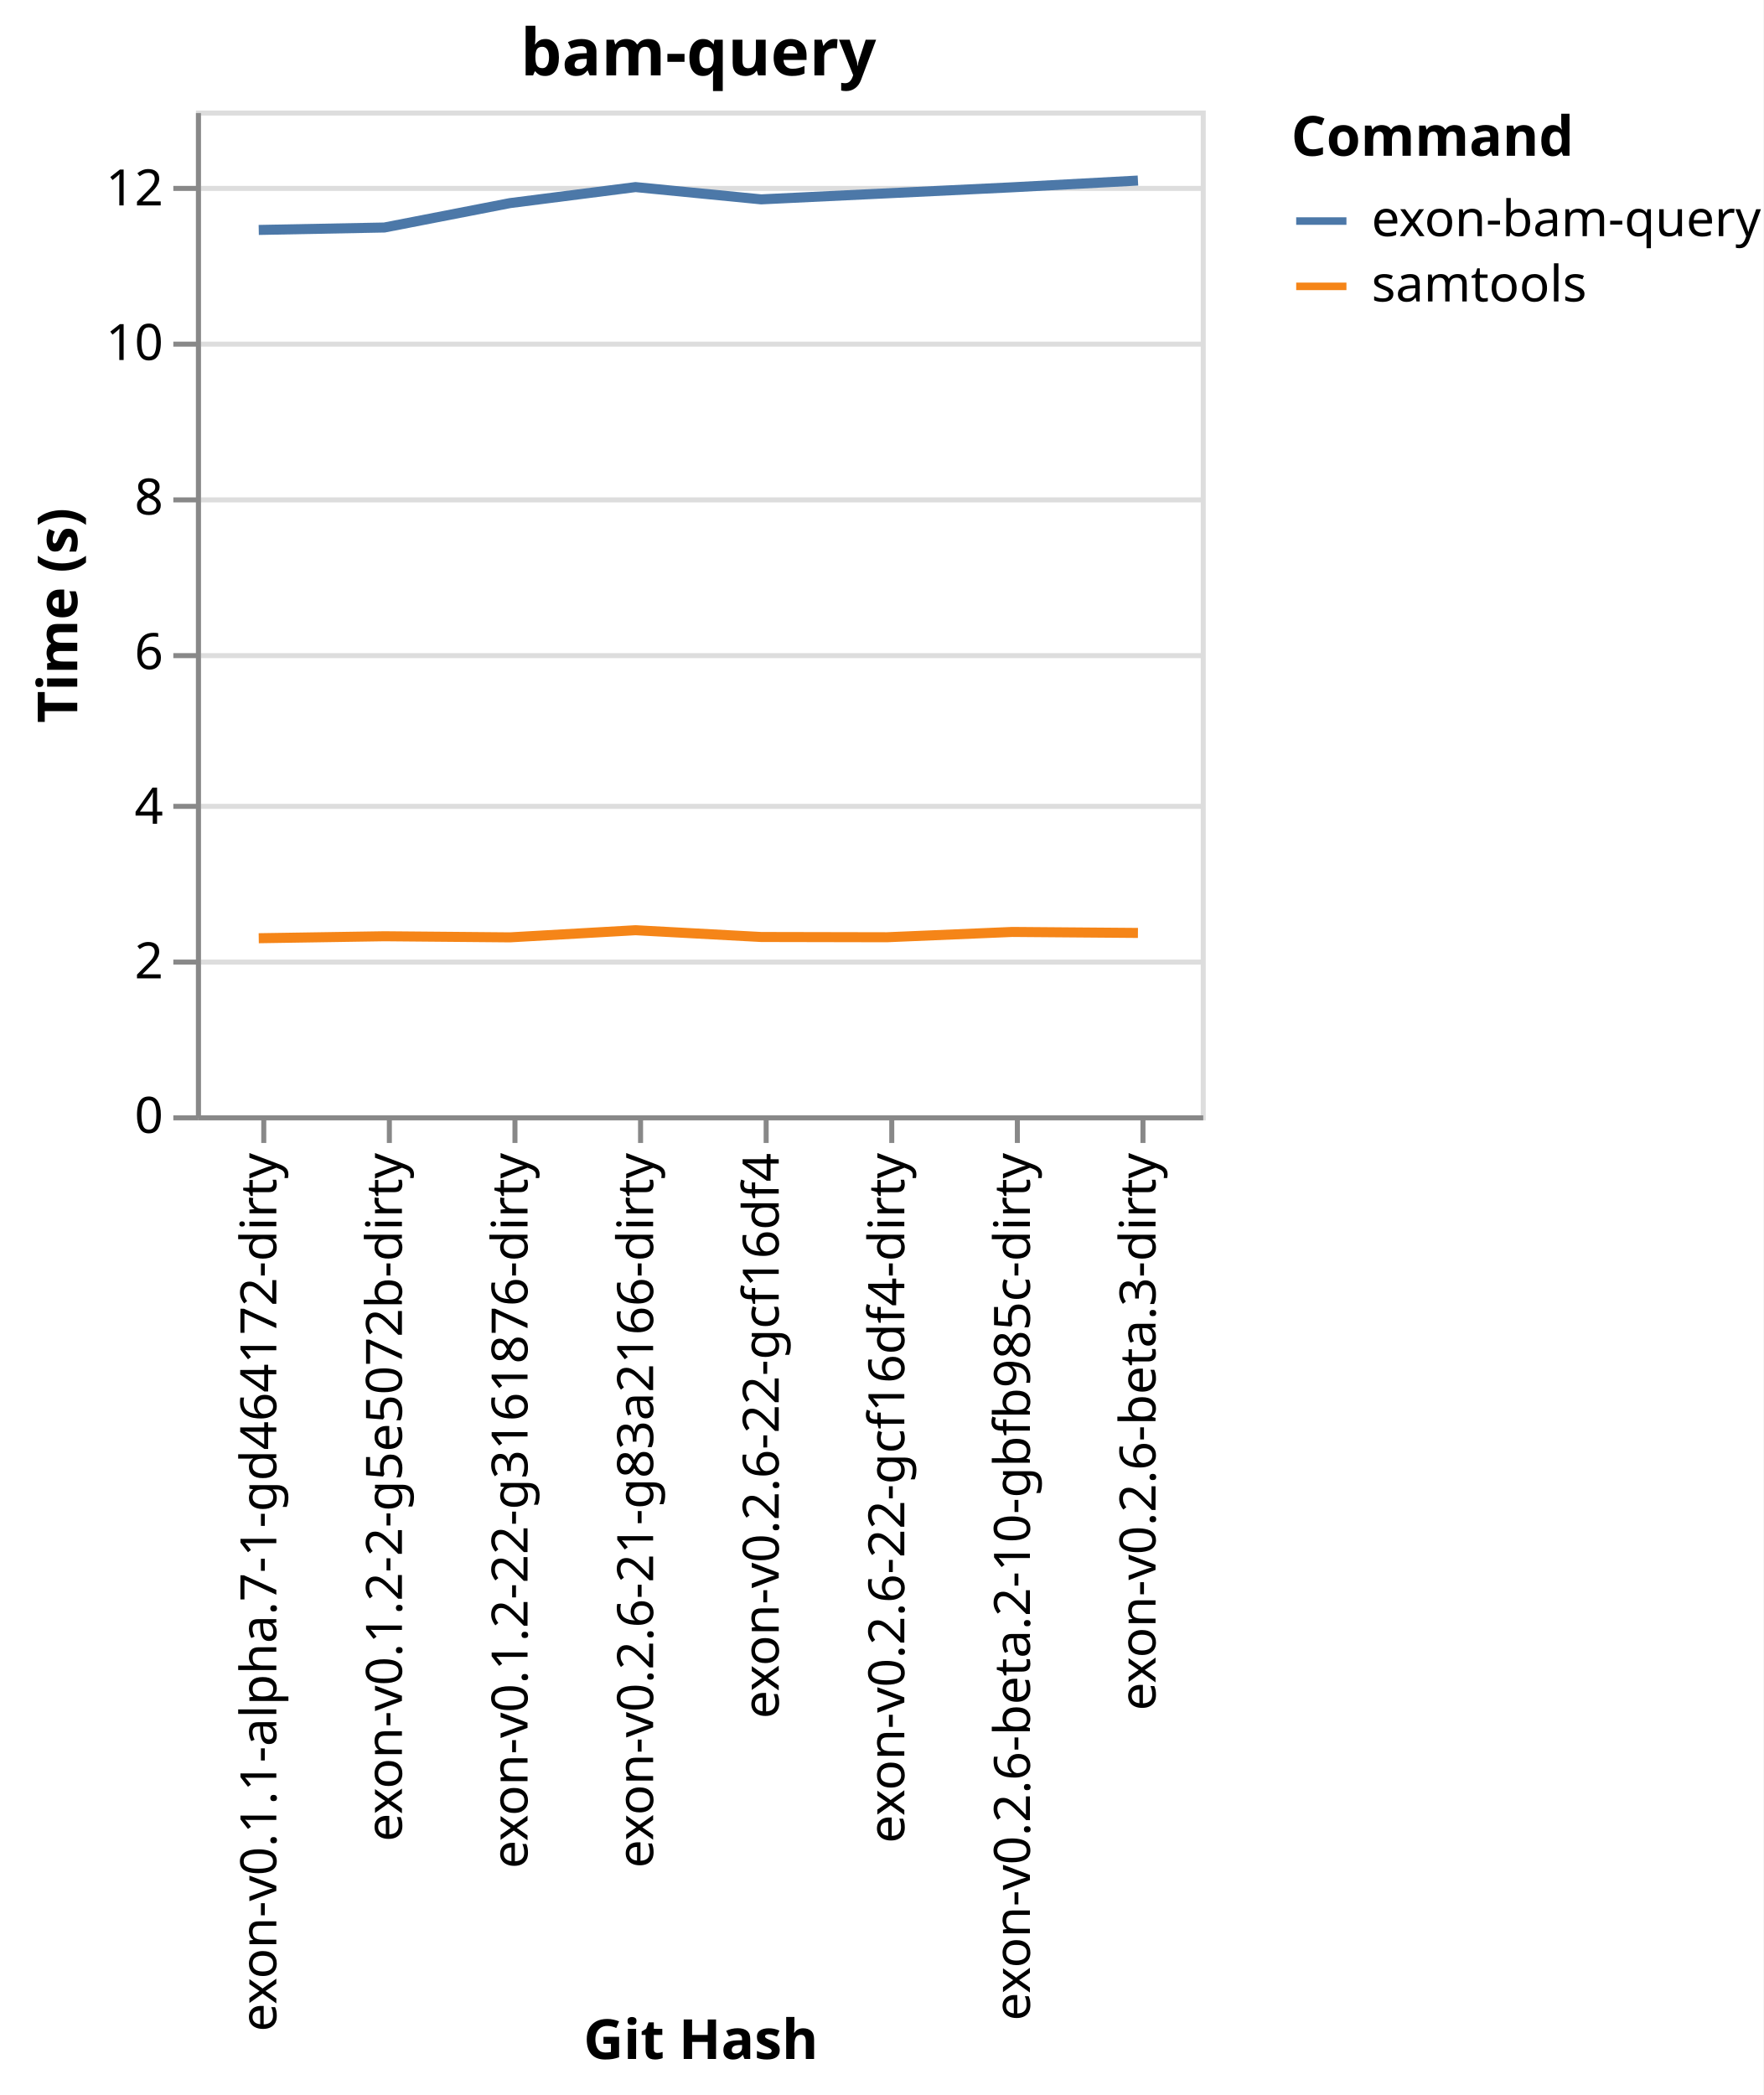
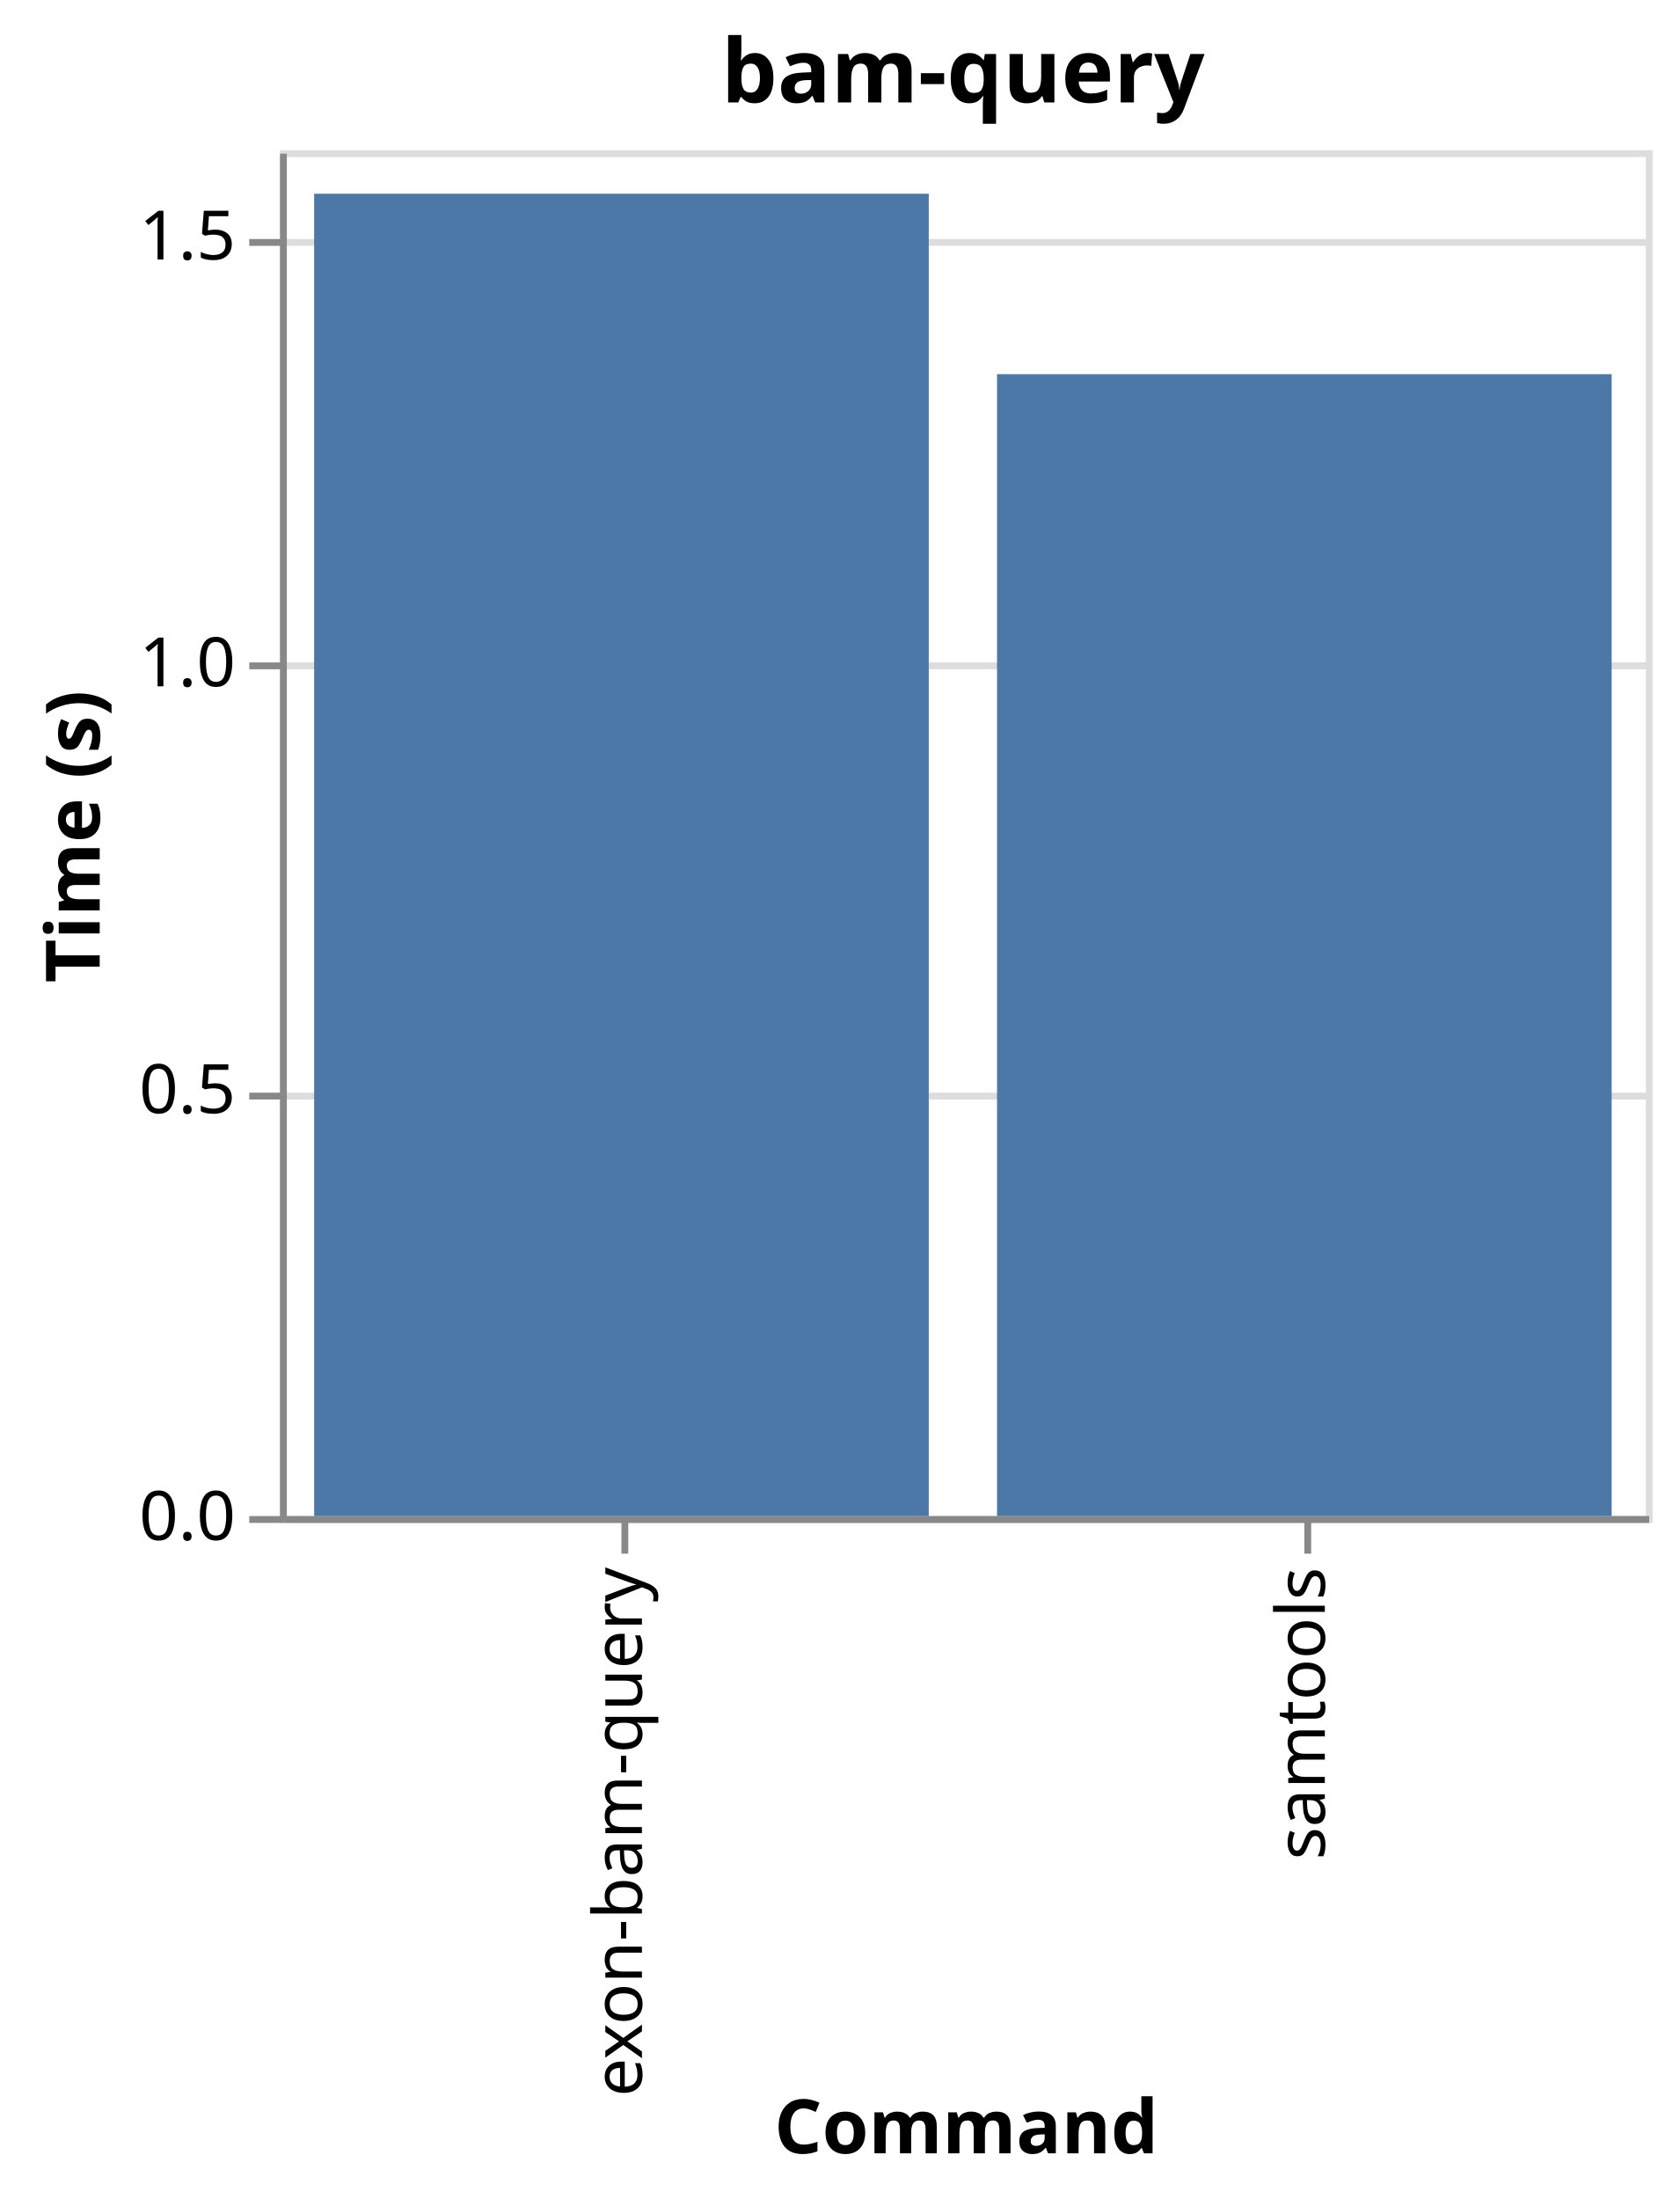
- <svg xmlns="http://www.w3.org/2000/svg" version="1.1" class="marks" width="351" height="417" viewBox="0 0 351 417">
-   <rect width="351" height="417" fill="white" />
-   <g fill="none" stroke-miterlimit="10" transform="translate(39,22)">
+ <svg xmlns="http://www.w3.org/2000/svg" version="1.1" class="marks" width="246" height="322" viewBox="0 0 246 322">
+   <rect width="246" height="322" fill="white" />
+   <g fill="none" stroke-miterlimit="10" transform="translate(41,22)">
    <g class="mark-group role-frame root" role="graphics-object" aria-roledescription="group mark container">
      <g transform="translate(0,0)">
        <path class="background" aria-hidden="true" d="M0.5,0.5h200v200h-200Z" stroke="#ddd" />
        <g>
          <g class="mark-group role-axis" aria-hidden="true">
            <g transform="translate(0.5,0.5)">
              <path class="background" aria-hidden="true" d="M0,0h0v0h0Z" pointer-events="none" />
              <g>
                <g class="mark-rule role-axis-grid" pointer-events="none">
                  <line transform="translate(0,200)" x2="200" y2="0" stroke="#ddd" stroke-width="1" opacity="1" />
-                   <line transform="translate(0,169)" x2="200" y2="0" stroke="#ddd" stroke-width="1" opacity="1" />
                  <line transform="translate(0,138)" x2="200" y2="0" stroke="#ddd" stroke-width="1" opacity="1" />
-                   <line transform="translate(0,108)" x2="200" y2="0" stroke="#ddd" stroke-width="1" opacity="1" />
-                   <line transform="translate(0,77)" x2="200" y2="0" stroke="#ddd" stroke-width="1" opacity="1" />
-                   <line transform="translate(0,46)" x2="200" y2="0" stroke="#ddd" stroke-width="1" opacity="1" />
-                   <line transform="translate(0,15)" x2="200" y2="0" stroke="#ddd" stroke-width="1" opacity="1" />
+                   <line transform="translate(0,75)" x2="200" y2="0" stroke="#ddd" stroke-width="1" opacity="1" />
+                   <line transform="translate(0,13)" x2="200" y2="0" stroke="#ddd" stroke-width="1" opacity="1" />
                </g>
              </g>
              <path class="foreground" aria-hidden="true" d="" pointer-events="none" display="none" />
            </g>
          </g>
-           <g class="mark-group role-axis" role="graphics-symbol" aria-roledescription="axis" aria-label="X-axis titled 'Git Hash' for a discrete scale with 8 values: exon-v0.1.1-alpha.7-1-gd464172-dirty, exon-v0.1.2-2-g5e5072b-dirty, exon-v0.1.2-22-g3161876-dirty, exon-v0.2.6-21-g83a2166-dirty, exon-v0.2.6-22-gcf16df4, ending with exon-v0.2.6-beta.3-dirty">
+           <g class="mark-group role-axis" role="graphics-symbol" aria-roledescription="axis" aria-label="X-axis titled 'Command' for a discrete scale with 2 values: exon-bam-query, samtools">
            <g transform="translate(0.5,200.5)">
              <path class="background" aria-hidden="true" d="M0,0h0v0h0Z" pointer-events="none" />
              <g>
                <g class="mark-rule role-axis-tick" pointer-events="none">
-                   <line transform="translate(13,0)" x2="0" y2="5" stroke="#888" stroke-width="1" opacity="1" />
-                   <line transform="translate(38,0)" x2="0" y2="5" stroke="#888" stroke-width="1" opacity="1" />
-                   <line transform="translate(63,0)" x2="0" y2="5" stroke="#888" stroke-width="1" opacity="1" />
-                   <line transform="translate(88,0)" x2="0" y2="5" stroke="#888" stroke-width="1" opacity="1" />
-                   <line transform="translate(113,0)" x2="0" y2="5" stroke="#888" stroke-width="1" opacity="1" />
-                   <line transform="translate(138,0)" x2="0" y2="5" stroke="#888" stroke-width="1" opacity="1" />
-                   <line transform="translate(163,0)" x2="0" y2="5" stroke="#888" stroke-width="1" opacity="1" />
-                   <line transform="translate(188,0)" x2="0" y2="5" stroke="#888" stroke-width="1" opacity="1" />
+                   <line transform="translate(50,0)" x2="0" y2="5" stroke="#888" stroke-width="1" opacity="1" />
+                   <line transform="translate(150,0)" x2="0" y2="5" stroke="#888" stroke-width="1" opacity="1" />
                </g>
                <g class="mark-text role-axis-label" pointer-events="none">
-                   <text text-anchor="end" transform="translate(12.5,7) rotate(270) translate(0,3)" font-family="sans-serif" font-size="10px" fill="#000" opacity="1">exon-v0.1.1-alpha.7-1-gd464172-dirty</text>
-                   <text text-anchor="end" transform="translate(37.5,7) rotate(270) translate(0,3)" font-family="sans-serif" font-size="10px" fill="#000" opacity="1">exon-v0.1.2-2-g5e5072b-dirty</text>
-                   <text text-anchor="end" transform="translate(62.5,7) rotate(270) translate(0,3)" font-family="sans-serif" font-size="10px" fill="#000" opacity="1">exon-v0.1.2-22-g3161876-dirty</text>
-                   <text text-anchor="end" transform="translate(87.5,7) rotate(270) translate(0,3)" font-family="sans-serif" font-size="10px" fill="#000" opacity="1">exon-v0.2.6-21-g83a2166-dirty</text>
-                   <text text-anchor="end" transform="translate(112.5,7) rotate(270) translate(0,3)" font-family="sans-serif" font-size="10px" fill="#000" opacity="1">exon-v0.2.6-22-gcf16df4</text>
-                   <text text-anchor="end" transform="translate(137.5,7) rotate(270) translate(0,3)" font-family="sans-serif" font-size="10px" fill="#000" opacity="1">exon-v0.2.6-22-gcf16df4-dirty</text>
-                   <text text-anchor="end" transform="translate(162.5,7) rotate(270) translate(0,3)" font-family="sans-serif" font-size="10px" fill="#000" opacity="1">exon-v0.2.6-beta.2-10-gbfb985c-dirty</text>
-                   <text text-anchor="end" transform="translate(187.5,7) rotate(270) translate(0,3)" font-family="sans-serif" font-size="10px" fill="#000" opacity="1">exon-v0.2.6-beta.3-dirty</text>
+                   <text text-anchor="end" transform="translate(49.5,7) rotate(270) translate(0,3)" font-family="sans-serif" font-size="10px" fill="#000" opacity="1">exon-bam-query</text>
+                   <text text-anchor="end" transform="translate(149.5,7) rotate(270) translate(0,3)" font-family="sans-serif" font-size="10px" fill="#000" opacity="1">samtools</text>
                </g>
                <g class="mark-rule role-axis-domain" pointer-events="none">
                  <line transform="translate(0,0)" x2="200" y2="0" stroke="#888" stroke-width="1" opacity="1" />
                </g>
                <g class="mark-text role-axis-title" pointer-events="none">
-                   <text text-anchor="middle" transform="translate(100,187.3291)" font-family="sans-serif" font-size="11px" font-weight="bold" fill="#000" opacity="1">Git Hash</text>
+                   <text text-anchor="middle" transform="translate(100,92.8125)" font-family="sans-serif" font-size="11px" font-weight="bold" fill="#000" opacity="1">Command</text>
                </g>
              </g>
              <path class="foreground" aria-hidden="true" d="" pointer-events="none" display="none" />
            </g>
          </g>
-           <g class="mark-group role-axis" role="graphics-symbol" aria-roledescription="axis" aria-label="Y-axis titled 'Time (s)' for a linear scale with values from 0 to 13">
+           <g class="mark-group role-axis" role="graphics-symbol" aria-roledescription="axis" aria-label="Y-axis titled 'Time (s)' for a linear scale with values from 0.0 to 1.6">
            <g transform="translate(0.5,0.5)">
              <path class="background" aria-hidden="true" d="M0,0h0v0h0Z" pointer-events="none" />
              <g>
                <g class="mark-rule role-axis-tick" pointer-events="none">
                  <line transform="translate(0,200)" x2="-5" y2="0" stroke="#888" stroke-width="1" opacity="1" />
-                   <line transform="translate(0,169)" x2="-5" y2="0" stroke="#888" stroke-width="1" opacity="1" />
                  <line transform="translate(0,138)" x2="-5" y2="0" stroke="#888" stroke-width="1" opacity="1" />
-                   <line transform="translate(0,108)" x2="-5" y2="0" stroke="#888" stroke-width="1" opacity="1" />
-                   <line transform="translate(0,77)" x2="-5" y2="0" stroke="#888" stroke-width="1" opacity="1" />
-                   <line transform="translate(0,46)" x2="-5" y2="0" stroke="#888" stroke-width="1" opacity="1" />
-                   <line transform="translate(0,15)" x2="-5" y2="0" stroke="#888" stroke-width="1" opacity="1" />
+                   <line transform="translate(0,75)" x2="-5" y2="0" stroke="#888" stroke-width="1" opacity="1" />
+                   <line transform="translate(0,13)" x2="-5" y2="0" stroke="#888" stroke-width="1" opacity="1" />
                </g>
                <g class="mark-text role-axis-label" pointer-events="none">
-                   <text text-anchor="end" transform="translate(-7,203)" font-family="sans-serif" font-size="10px" fill="#000" opacity="1">0</text>
-                   <text text-anchor="end" transform="translate(-7,172.2308)" font-family="sans-serif" font-size="10px" fill="#000" opacity="1">2</text>
-                   <text text-anchor="end" transform="translate(-7,141.4615)" font-family="sans-serif" font-size="10px" fill="#000" opacity="1">4</text>
-                   <text text-anchor="end" transform="translate(-7,110.6923)" font-family="sans-serif" font-size="10px" fill="#000" opacity="1">6</text>
-                   <text text-anchor="end" transform="translate(-7,79.92308)" font-family="sans-serif" font-size="10px" fill="#000" opacity="1">8</text>
-                   <text text-anchor="end" transform="translate(-7,49.15385)" font-family="sans-serif" font-size="10px" fill="#000" opacity="1">10</text>
-                   <text text-anchor="end" transform="translate(-7,18.38462)" font-family="sans-serif" font-size="10px" fill="#000" opacity="1">12</text>
+                   <text text-anchor="end" transform="translate(-7,203)" font-family="sans-serif" font-size="10px" fill="#000" opacity="1">0.0</text>
+                   <text text-anchor="end" transform="translate(-7,140.5)" font-family="sans-serif" font-size="10px" fill="#000" opacity="1">0.5</text>
+                   <text text-anchor="end" transform="translate(-7,78)" font-family="sans-serif" font-size="10px" fill="#000" opacity="1">1.0</text>
+                   <text text-anchor="end" transform="translate(-7,15.5)" font-family="sans-serif" font-size="10px" fill="#000" opacity="1">1.5</text>
                </g>
                <g class="mark-rule role-axis-domain" pointer-events="none">
                  <line transform="translate(0,200)" x2="0" y2="-200" stroke="#888" stroke-width="1" opacity="1" />
                </g>
                <g class="mark-text role-axis-title" pointer-events="none">
-                   <text text-anchor="middle" transform="translate(-22.12305,100) rotate(-90) translate(0,-2)" font-family="sans-serif" font-size="11px" font-weight="bold" fill="#000" opacity="1">Time (s)</text>
+                   <text text-anchor="middle" transform="translate(-24.90137,100) rotate(-90) translate(0,-2)" font-family="sans-serif" font-size="11px" font-weight="bold" fill="#000" opacity="1">Time (s)</text>
                </g>
              </g>
              <path class="foreground" aria-hidden="true" d="" pointer-events="none" display="none" />
            </g>
          </g>
-           <g class="mark-group role-scope pathgroup" role="graphics-object" aria-roledescription="group mark container">
-             <g transform="translate(0,0)">
-               <path class="background" aria-hidden="true" d="M0,0h200v200h-200Z" />
-               <g>
-                 <g class="mark-line role-mark marks" role="graphics-object" aria-roledescription="line mark container">
-                   <path aria-label="Git Hash: exon-v0.1.1-alpha.7-1-gd464172-dirty; Time (s): 2.2913321133; Command: samtools" role="graphics-symbol" aria-roledescription="line mark" d="M12.5,164.749L37.5,164.356L62.5,164.576L87.5,163.155L112.5,164.503L137.5,164.555L162.5,163.498L187.5,163.696" stroke="#f58518" stroke-width="2" />
-                 </g>
-               </g>
-               <path class="foreground" aria-hidden="true" d="" display="none" />
-             </g>
-             <g transform="translate(0,0)">
-               <path class="background" aria-hidden="true" d="M0,0h200v200h-200Z" />
-               <g>
-                 <g class="mark-line role-mark marks" role="graphics-object" aria-roledescription="line mark container">
-                   <path aria-label="Git Hash: exon-v0.1.1-alpha.7-1-gd464172-dirty; Time (s): 11.4549903838; Command: exon-bam-query" role="graphics-symbol" aria-roledescription="line mark" d="M12.5,23.769L37.5,23.286L62.5,18.428L87.5,15.239L112.5,17.682L162.5,15.282L187.5,13.939" stroke="#4c78a8" stroke-width="2" />
-                 </g>
-               </g>
-               <path class="foreground" aria-hidden="true" d="" display="none" />
-             </g>
-           </g>
-           <g class="mark-group role-legend" role="graphics-symbol" aria-roledescription="legend" aria-label="Symbol legend titled 'Command' for stroke color with 2 values: exon-bam-query, samtools">
-             <g transform="translate(218,0)">
-               <path class="background" aria-hidden="true" d="M0,0h89v40h-89Z" pointer-events="none" />
-               <g>
-                 <g class="mark-group role-legend-entry">
-                   <g transform="translate(0,16)">
-                     <path class="background" aria-hidden="true" d="M0,0h0v0h0Z" pointer-events="none" />
-                     <g>
-                       <g class="mark-group role-scope" role="graphics-object" aria-roledescription="group mark container">
-                         <g transform="translate(0,0)">
-                           <path class="background" aria-hidden="true" d="M0,0h88.812v11h-88.812Z" pointer-events="none" opacity="1" />
-                           <g>
-                             <g class="mark-symbol role-legend-symbol" pointer-events="none">
-                               <path transform="translate(6,6)" d="M-5,0L5,0" stroke="#4c78a8" stroke-width="1.5" opacity="1" />
-                             </g>
-                             <g class="mark-text role-legend-label" pointer-events="none">
-                               <text text-anchor="start" transform="translate(16,9)" font-family="sans-serif" font-size="10px" fill="#000" opacity="1">exon-bam-query</text>
-                             </g>
-                           </g>
-                           <path class="foreground" aria-hidden="true" d="" pointer-events="none" display="none" />
-                         </g>
-                         <g transform="translate(0,13)">
-                           <path class="background" aria-hidden="true" d="M0,0h88.812v11h-88.812Z" pointer-events="none" opacity="1" />
-                           <g>
-                             <g class="mark-symbol role-legend-symbol" pointer-events="none">
-                               <path transform="translate(6,6)" d="M-5,0L5,0" stroke="#f58518" stroke-width="1.5" opacity="1" />
-                             </g>
-                             <g class="mark-text role-legend-label" pointer-events="none">
-                               <text text-anchor="start" transform="translate(16,9)" font-family="sans-serif" font-size="10px" fill="#000" opacity="1">samtools</text>
-                             </g>
-                           </g>
-                           <path class="foreground" aria-hidden="true" d="" pointer-events="none" display="none" />
-                         </g>
-                       </g>
-                     </g>
-                     <path class="foreground" aria-hidden="true" d="" pointer-events="none" display="none" />
-                   </g>
-                 </g>
-                 <g class="mark-text role-legend-title" pointer-events="none">
-                   <text text-anchor="start" transform="translate(0,9)" font-family="sans-serif" font-size="11px" font-weight="bold" fill="#000" opacity="1">Command</text>
-                 </g>
-               </g>
-               <path class="foreground" aria-hidden="true" d="" pointer-events="none" display="none" />
-             </g>
+           <g class="mark-rect role-mark marks" role="graphics-object" aria-roledescription="rect mark container">
+             <path aria-label="Command: samtools; Time (s): 1.3376538661" role="graphics-symbol" aria-roledescription="bar" d="M105,32.793h90v167.207h-90Z" fill="#4c78a8" />
+             <path aria-label="Command: exon-bam-query; Time (s): 1.5490529701" role="graphics-symbol" aria-roledescription="bar" d="M5,6.368h90v193.632h-90Z" fill="#4c78a8" />
          </g>
          <g class="mark-group role-title">
            <g transform="translate(100,-17)">
              <path class="background" aria-hidden="true" d="M0,0h0v0h0Z" pointer-events="none" />
              <g>
                <g class="mark-text role-title-text" role="graphics-symbol" aria-roledescription="title" aria-label="Title text 'bam-query'" pointer-events="none">
                  <text text-anchor="middle" transform="translate(0,10)" font-family="sans-serif" font-size="13px" font-weight="bold" fill="#000" opacity="1">bam-query</text>
                </g>
              </g>
              <path class="foreground" aria-hidden="true" d="" pointer-events="none" display="none" />
            </g>
          </g>
        </g>
        <path class="foreground" aria-hidden="true" d="" display="none" />
      </g>
    </g>
  </g>
</svg>
